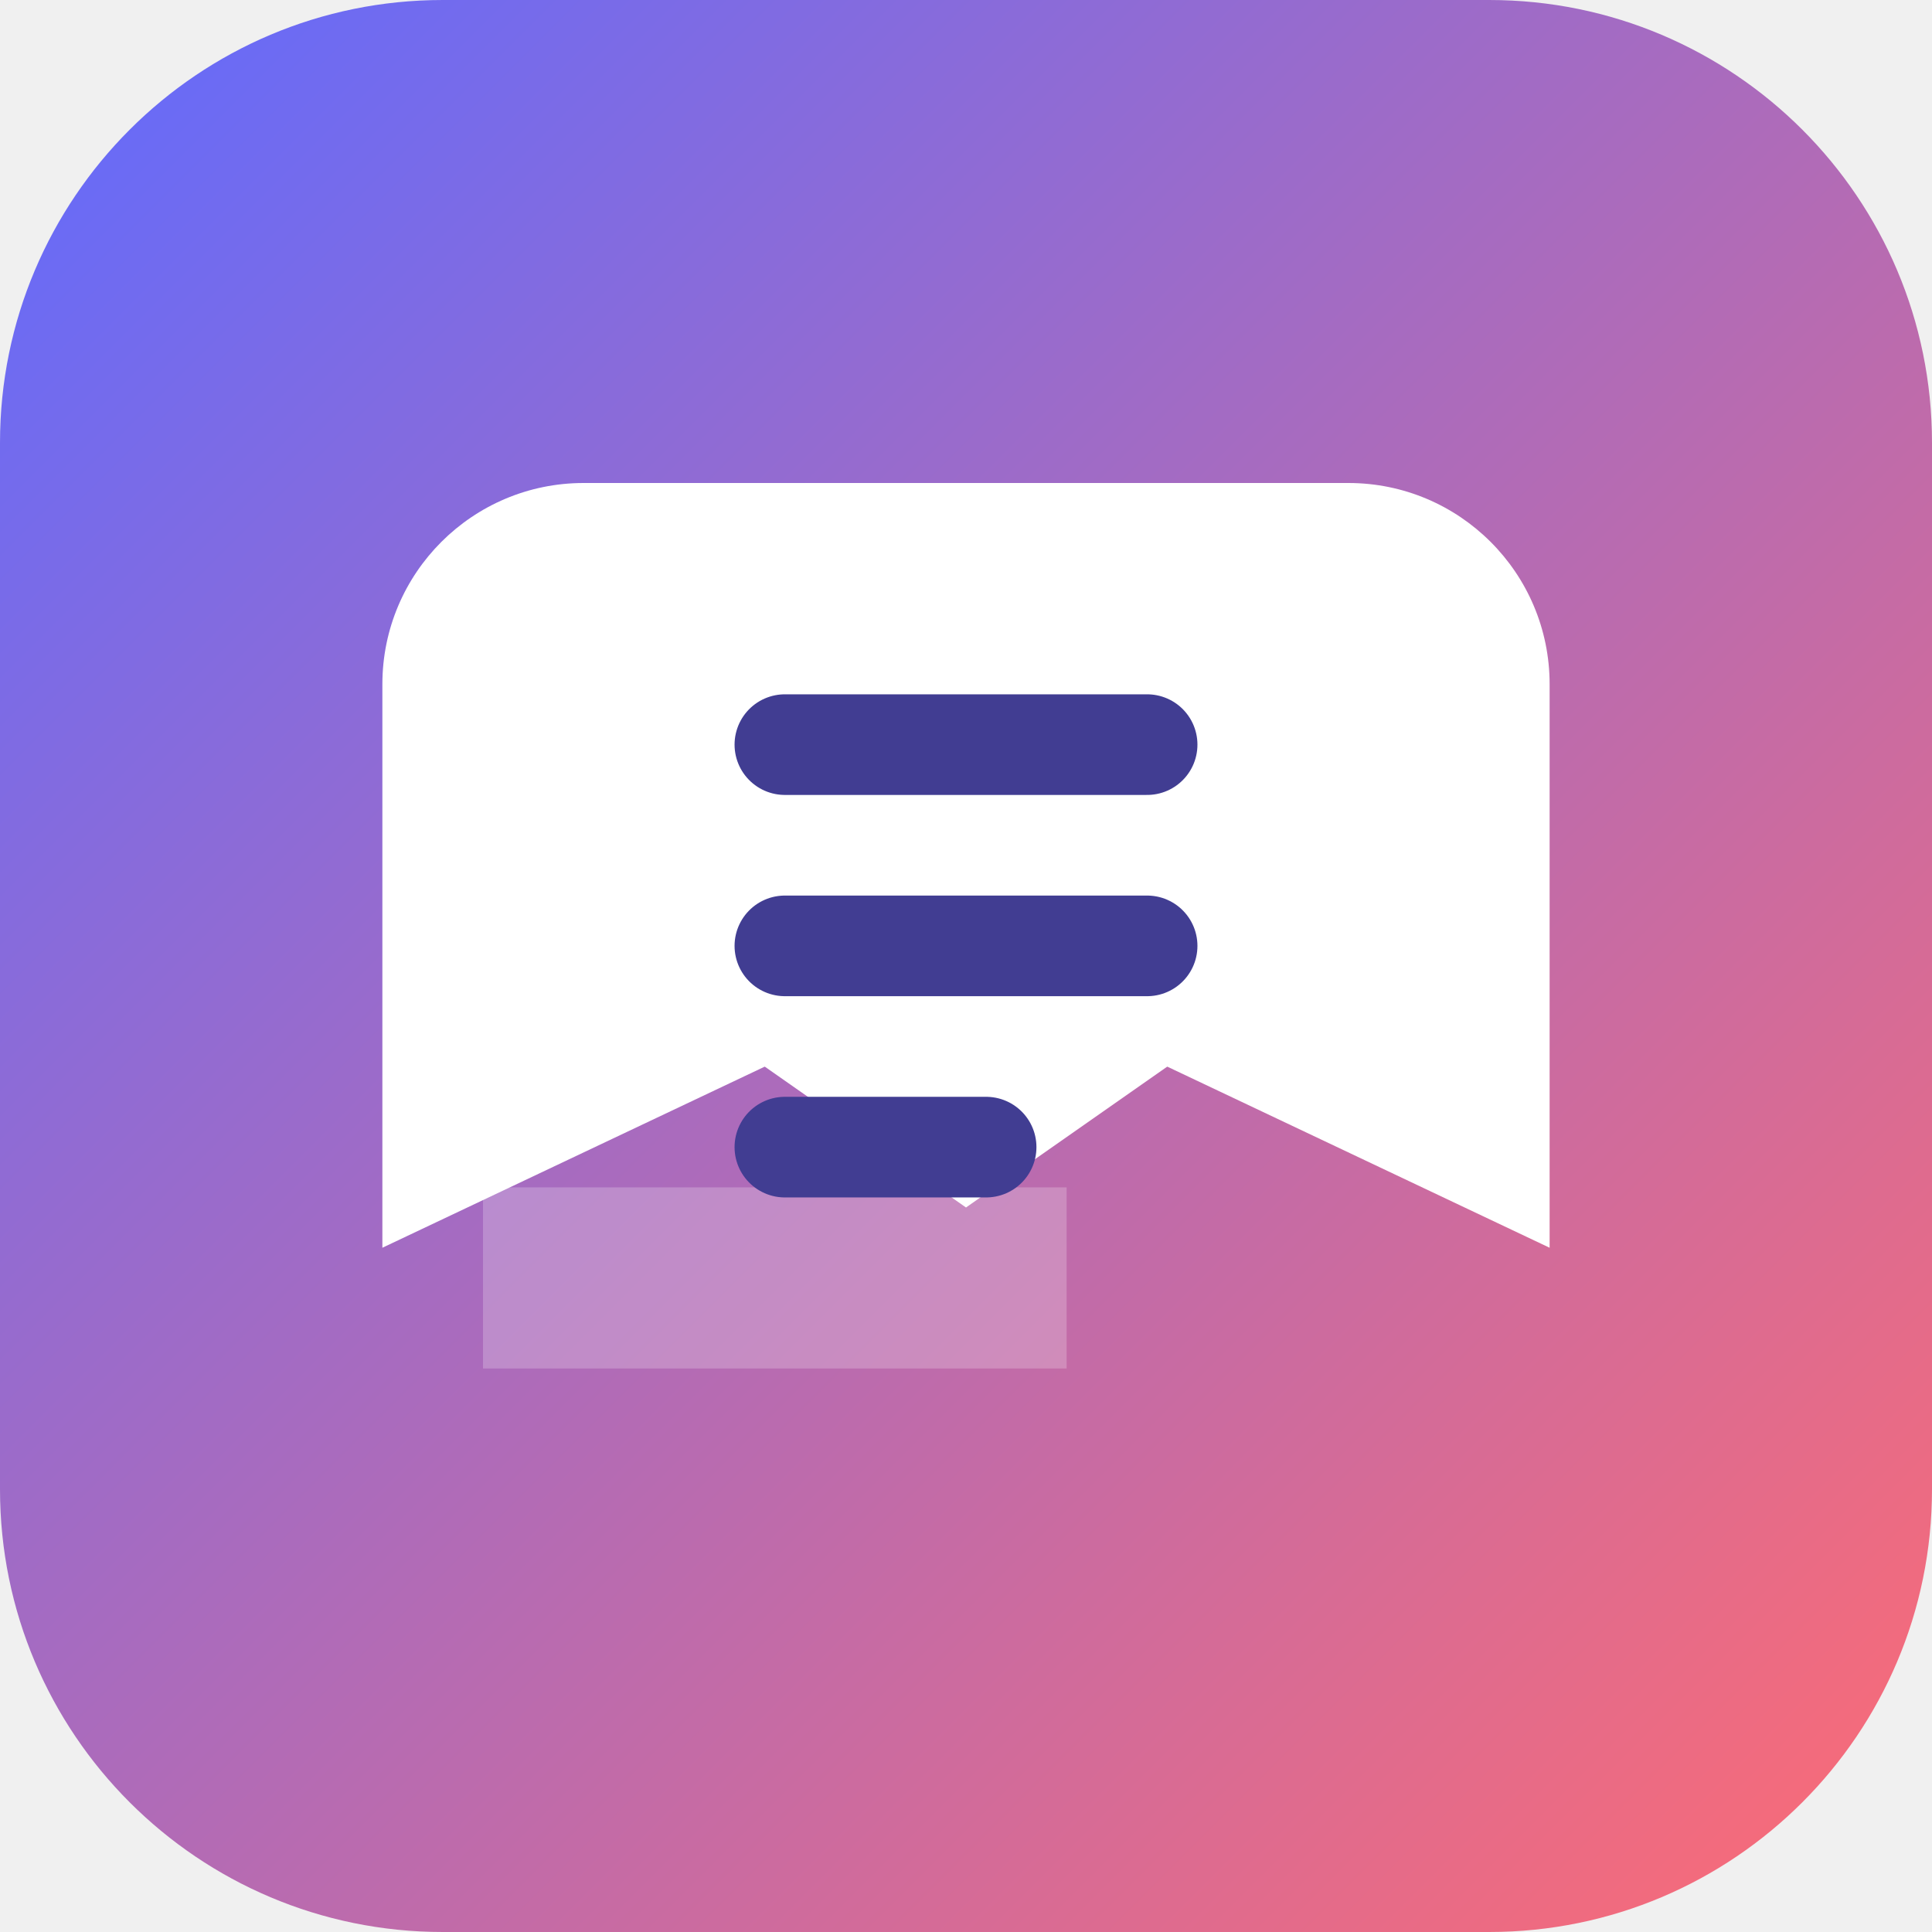
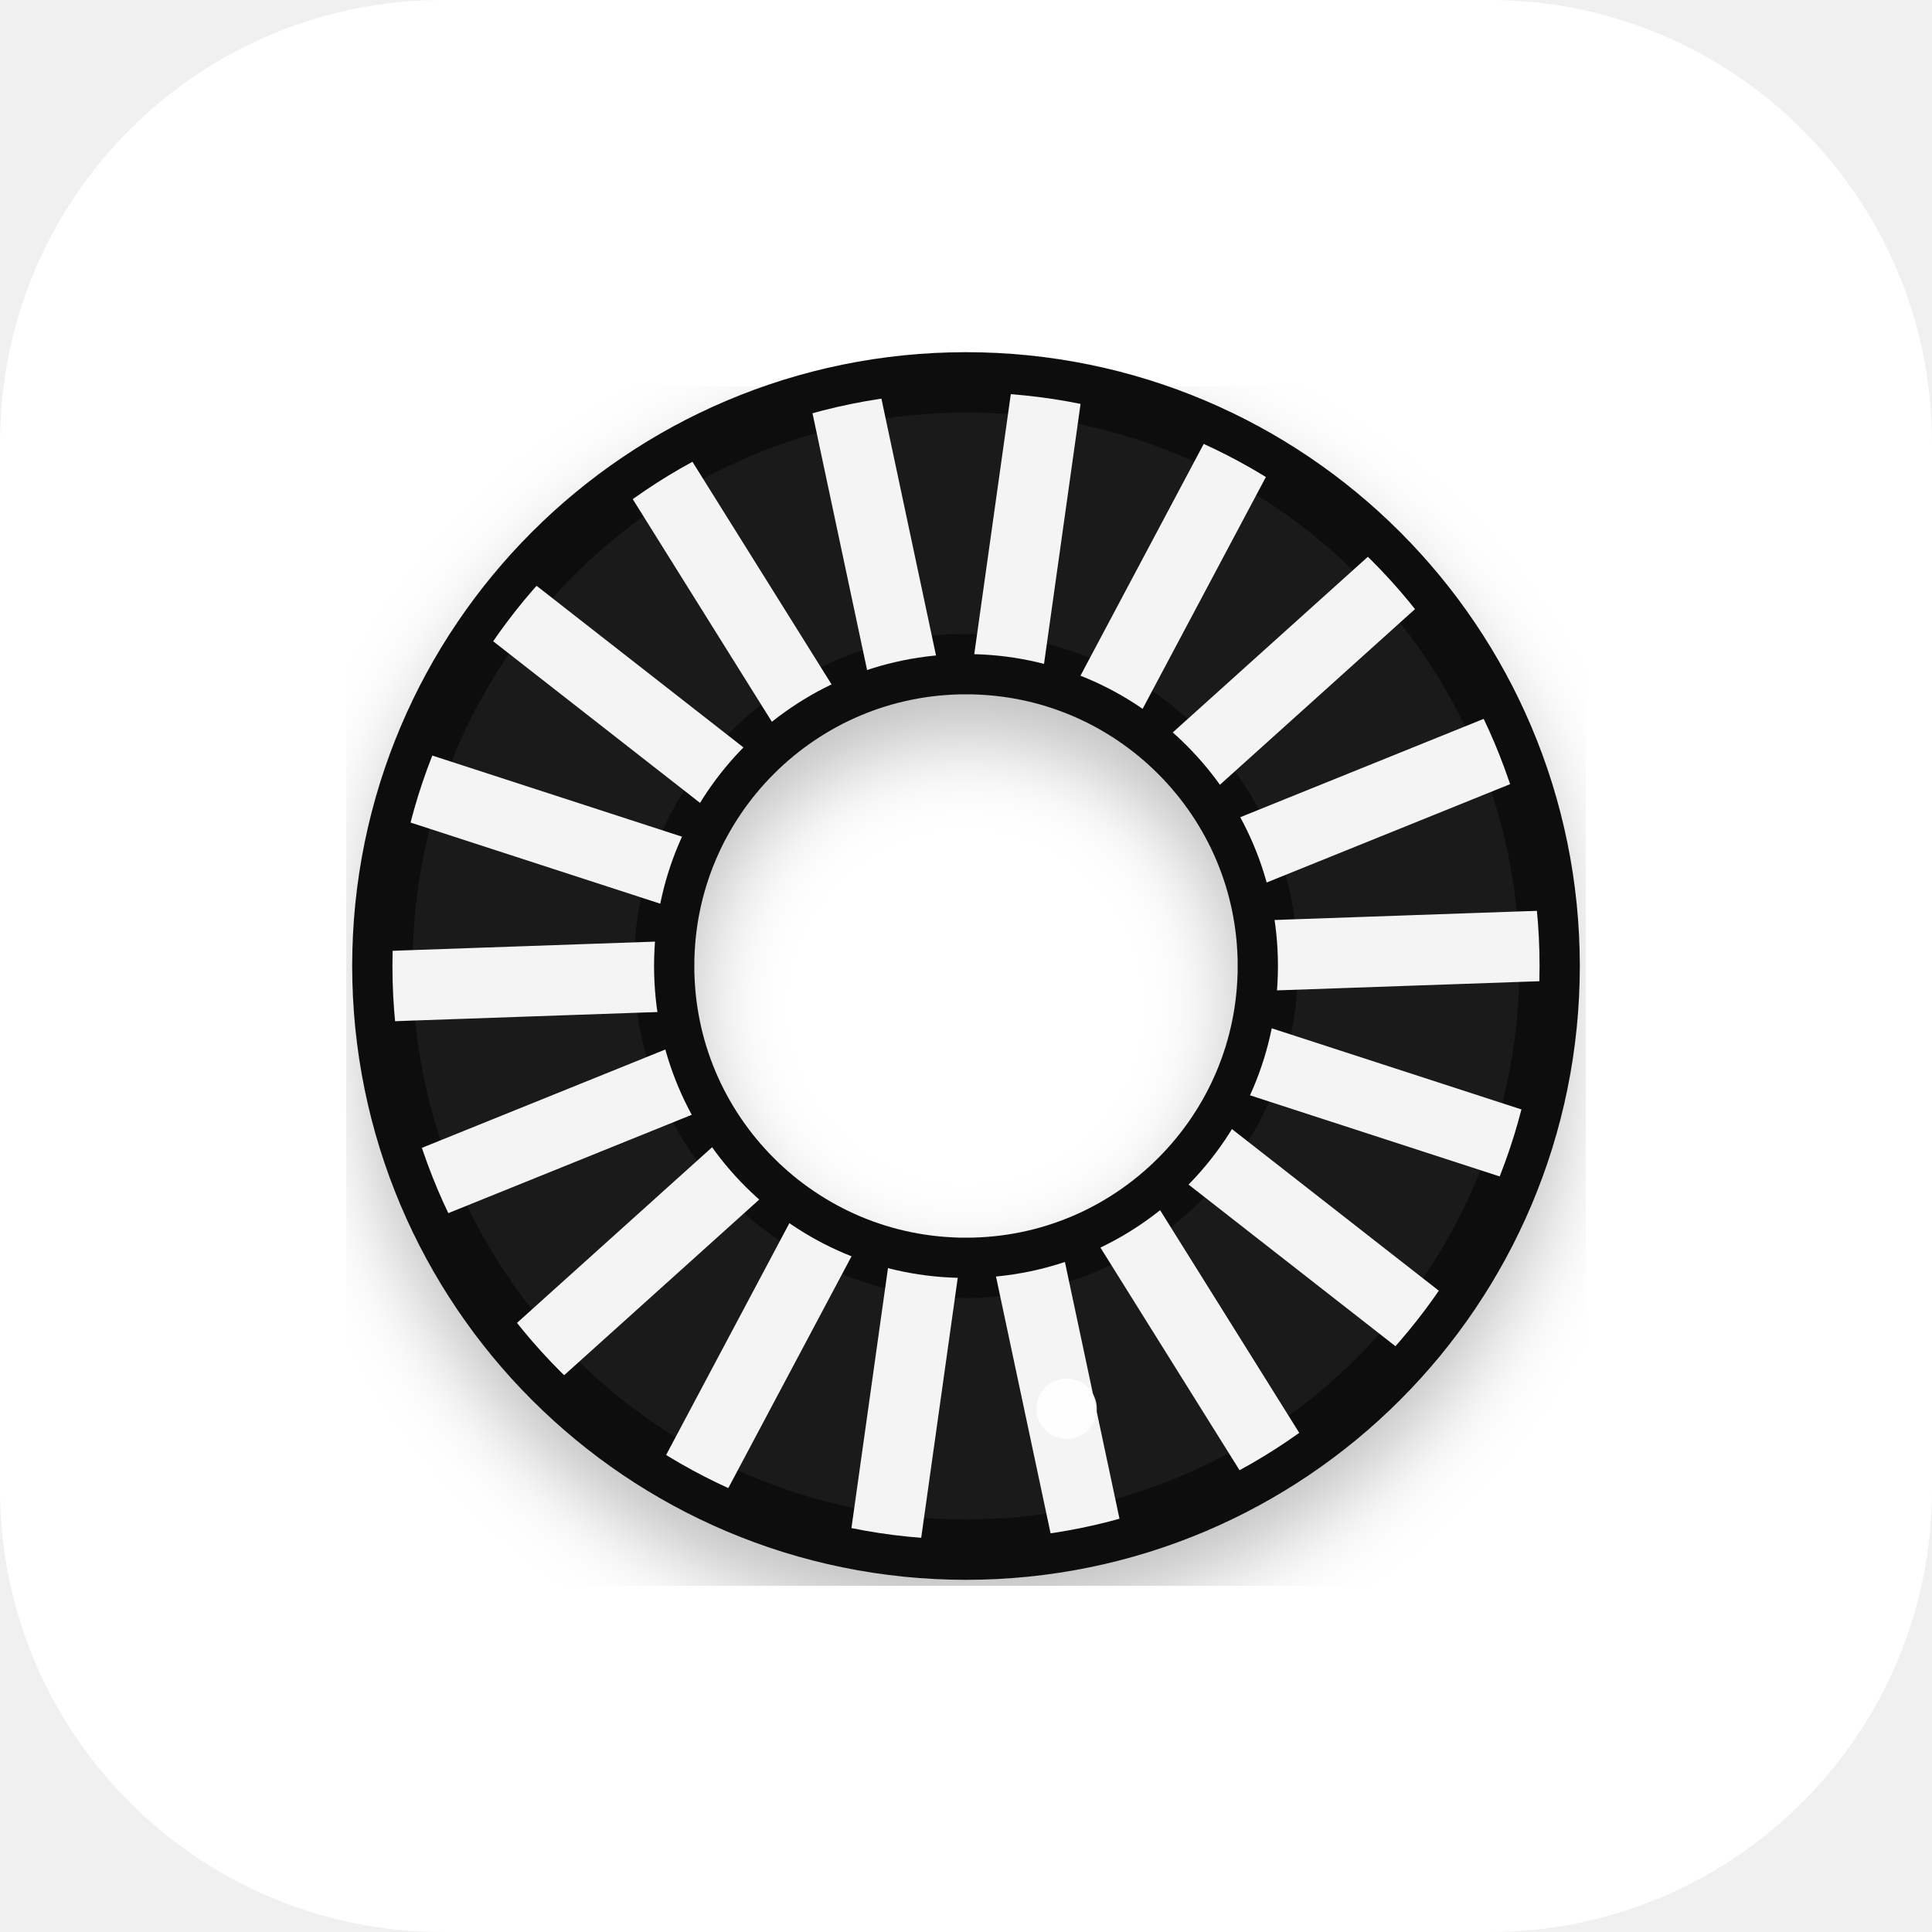
- <svg xmlns="http://www.w3.org/2000/svg" viewBox="0 0 192 192" role="img" aria-label="Nodum ERP">
+ <svg xmlns="http://www.w3.org/2000/svg" viewBox="0 0 192 192" role="img" aria-label="Worm ERP">
  <defs>
-     <linearGradient id="bg" x1="0%" x2="100%" y1="0%" y2="100%">
-       <stop offset="0%" stop-color="#5f6bff" />
-       <stop offset="100%" stop-color="#ff6b72" />
-     </linearGradient>
+     <filter id="shadow" x="-20%" y="-20%" width="140%" height="140%">
+       <feDropShadow dx="0" dy="4" stdDeviation="4" flood-color="#000" flood-opacity=".25" />
+     </filter>
+     <mask id="worm-mask">
+       <circle cx="96" cy="96" r="44" fill="none" stroke="#fff" stroke-width="26" stroke-linecap="round" />
+     </mask>
  </defs>
-   <rect width="192" height="192" rx="44" fill="url(#bg)" />
-   <path d="M48 58h96v18H48zm0 30h96v18H48zm0 30h58v18H48z" fill="#fff" opacity=".22" />
-   <path d="M58 48h76a20 20 0 0 1 20 20v56l-38-18-20 14-20-14-38 18V68a20 20 0 0 1 20-20Z" fill="#fff" />
-   <path d="M78 74h36M78 94h36M78 114h20" fill="none" stroke="#413d92" stroke-linecap="round" stroke-width="10" />
+   <rect width="192" height="192" rx="44" fill="#fff" />
+   <circle cx="96" cy="96" r="44" fill="none" stroke="#0b0b0b" stroke-width="34" stroke-linecap="round" filter="url(#shadow)" />
+   <circle cx="96" cy="96" r="44" fill="none" stroke="#1b1b1b" stroke-width="22" stroke-linecap="round" opacity=".92" />
+   <circle cx="96" cy="96" r="44" fill="none" stroke="#050505" stroke-width="22" stroke-linecap="round" stroke-dasharray="36 999" stroke-dashoffset="92" opacity=".9" />
+   <g mask="url(#worm-mask)">
+     <g stroke="#fff" stroke-width="7" stroke-linecap="round" opacity=".95">
+       <line x1="96" y1="10" x2="96" y2="182" transform="rotate(8 96 96)" />
+       <line x1="96" y1="10" x2="96" y2="182" transform="rotate(28 96 96)" />
+       <line x1="96" y1="10" x2="96" y2="182" transform="rotate(48 96 96)" />
+       <line x1="96" y1="10" x2="96" y2="182" transform="rotate(68 96 96)" />
+       <line x1="96" y1="10" x2="96" y2="182" transform="rotate(88 96 96)" />
+       <line x1="96" y1="10" x2="96" y2="182" transform="rotate(108 96 96)" />
+       <line x1="96" y1="10" x2="96" y2="182" transform="rotate(128 96 96)" />
+       <line x1="96" y1="10" x2="96" y2="182" transform="rotate(148 96 96)" />
+       <line x1="96" y1="10" x2="96" y2="182" transform="rotate(168 96 96)" />
+     </g>
+   </g>
+   <circle cx="106" cy="140" r="3" fill="#fff" opacity=".9" />
</svg>
